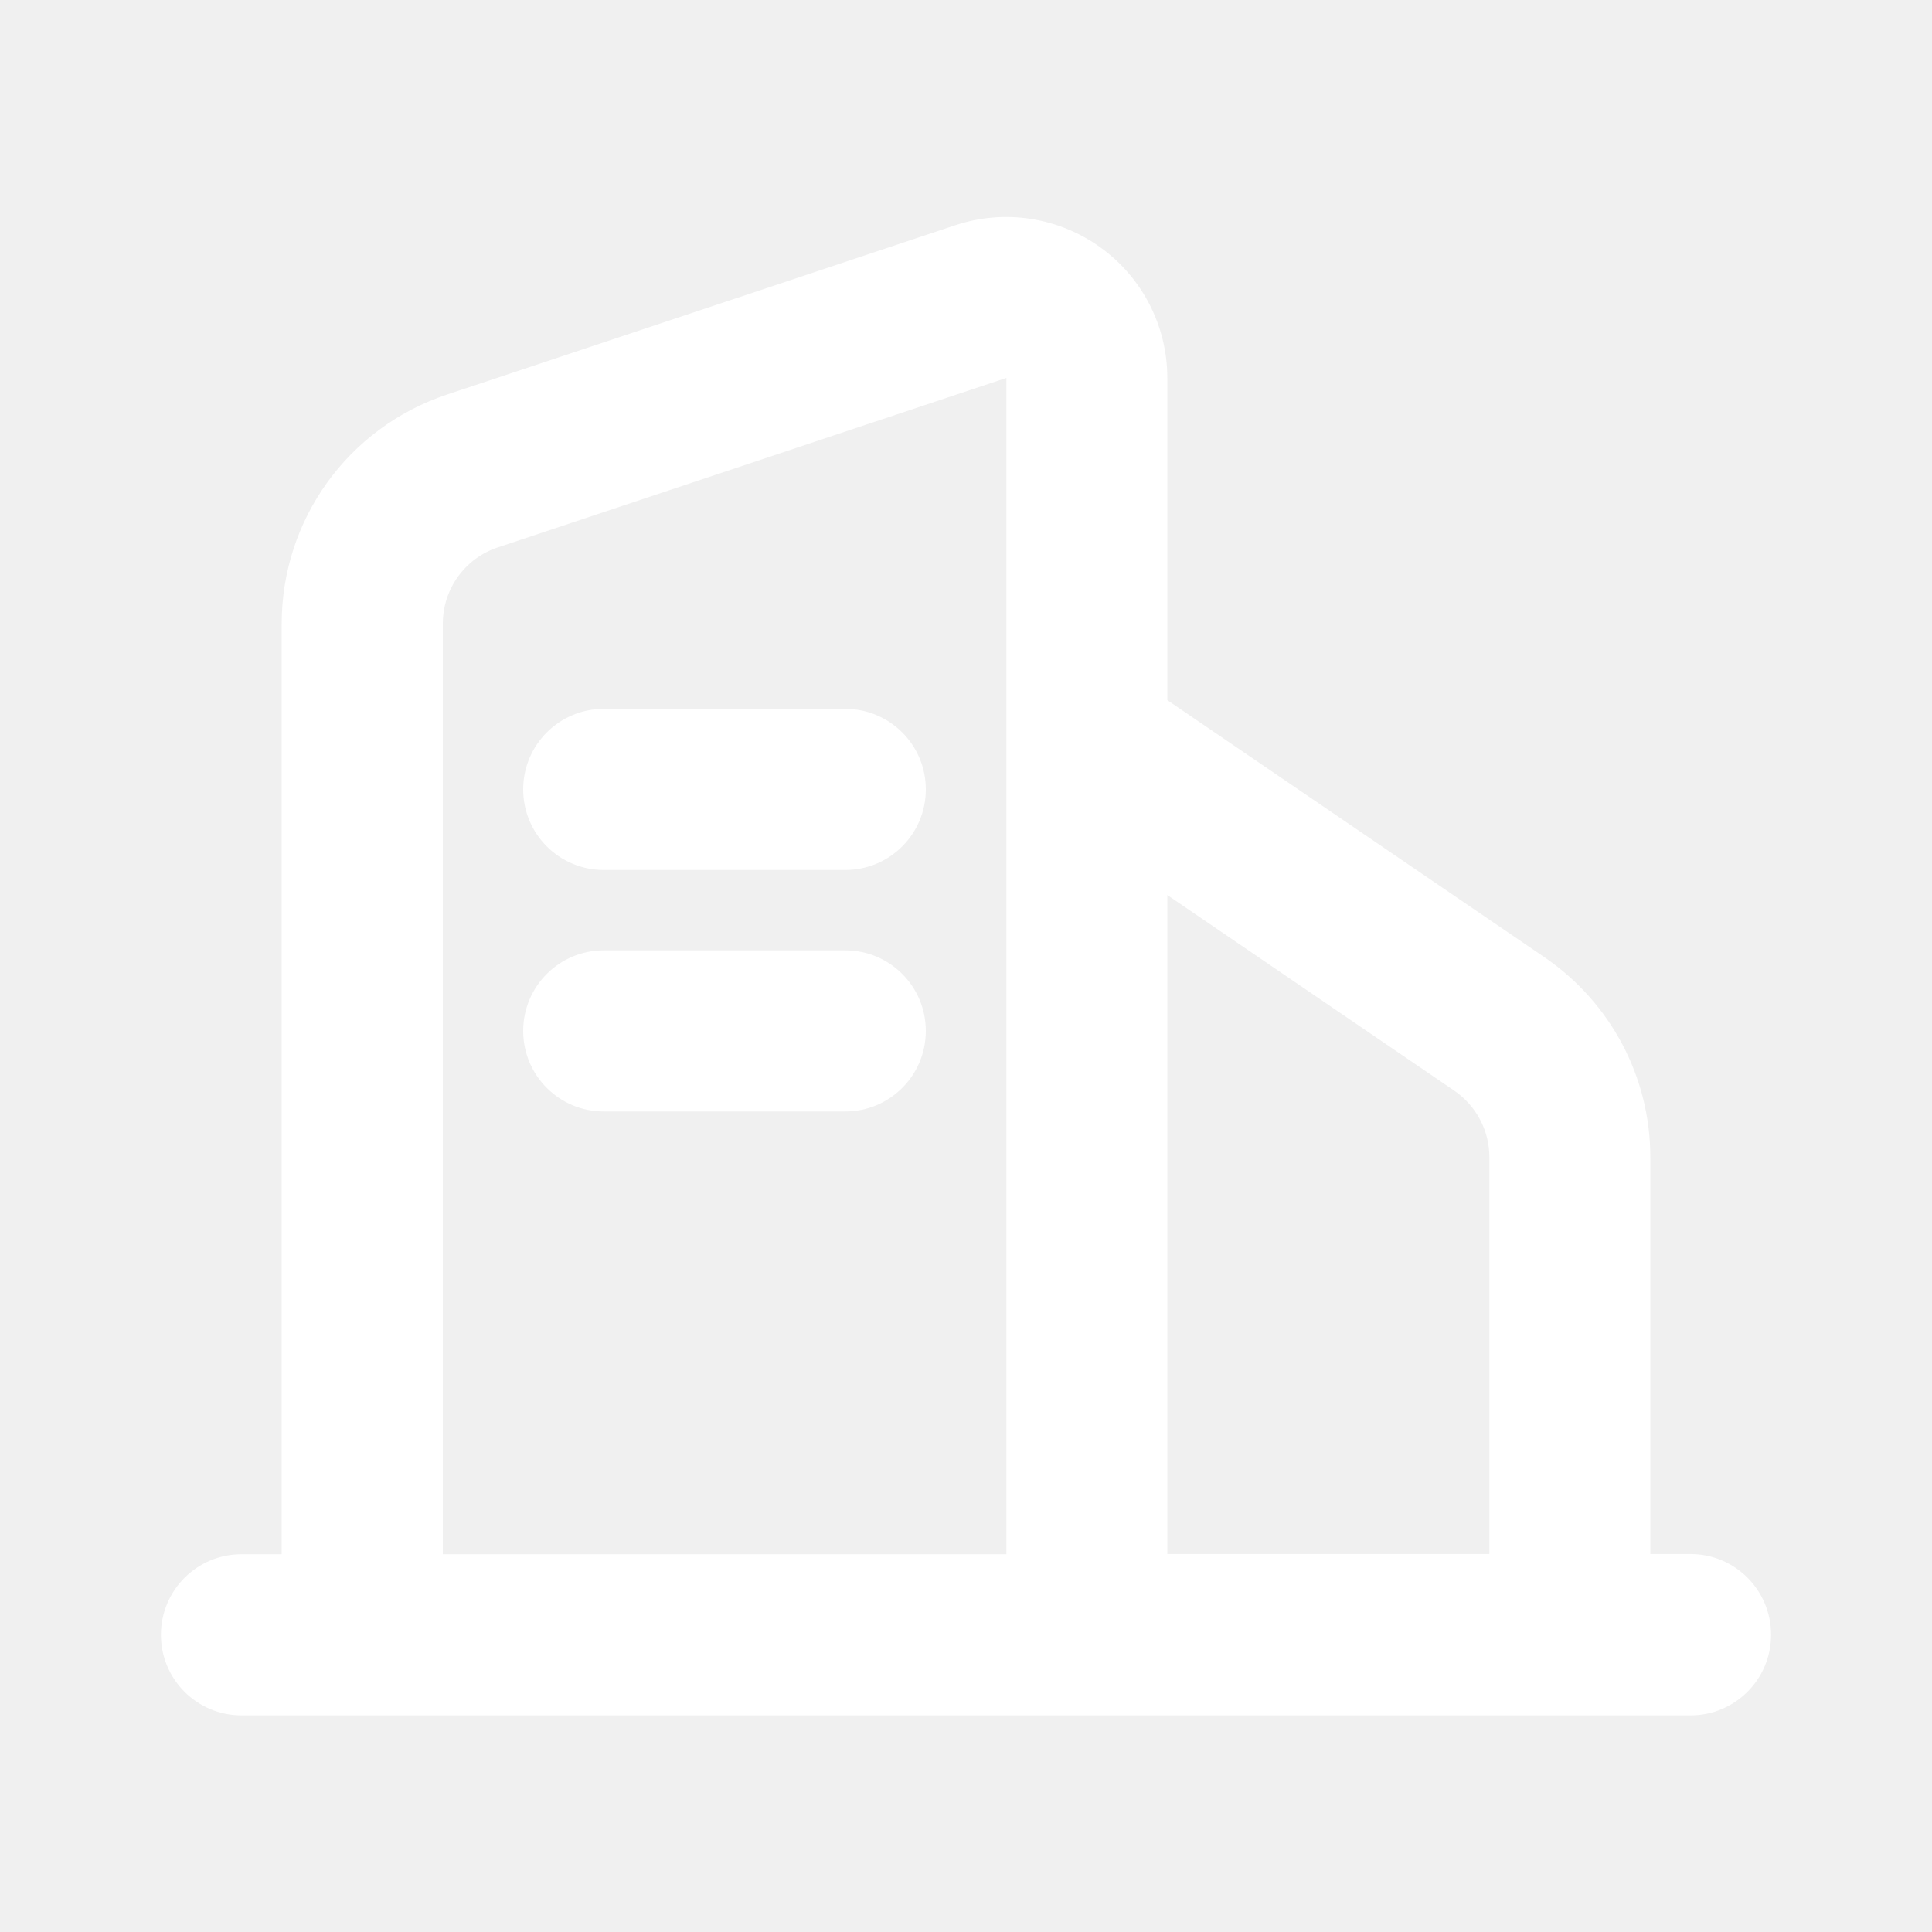
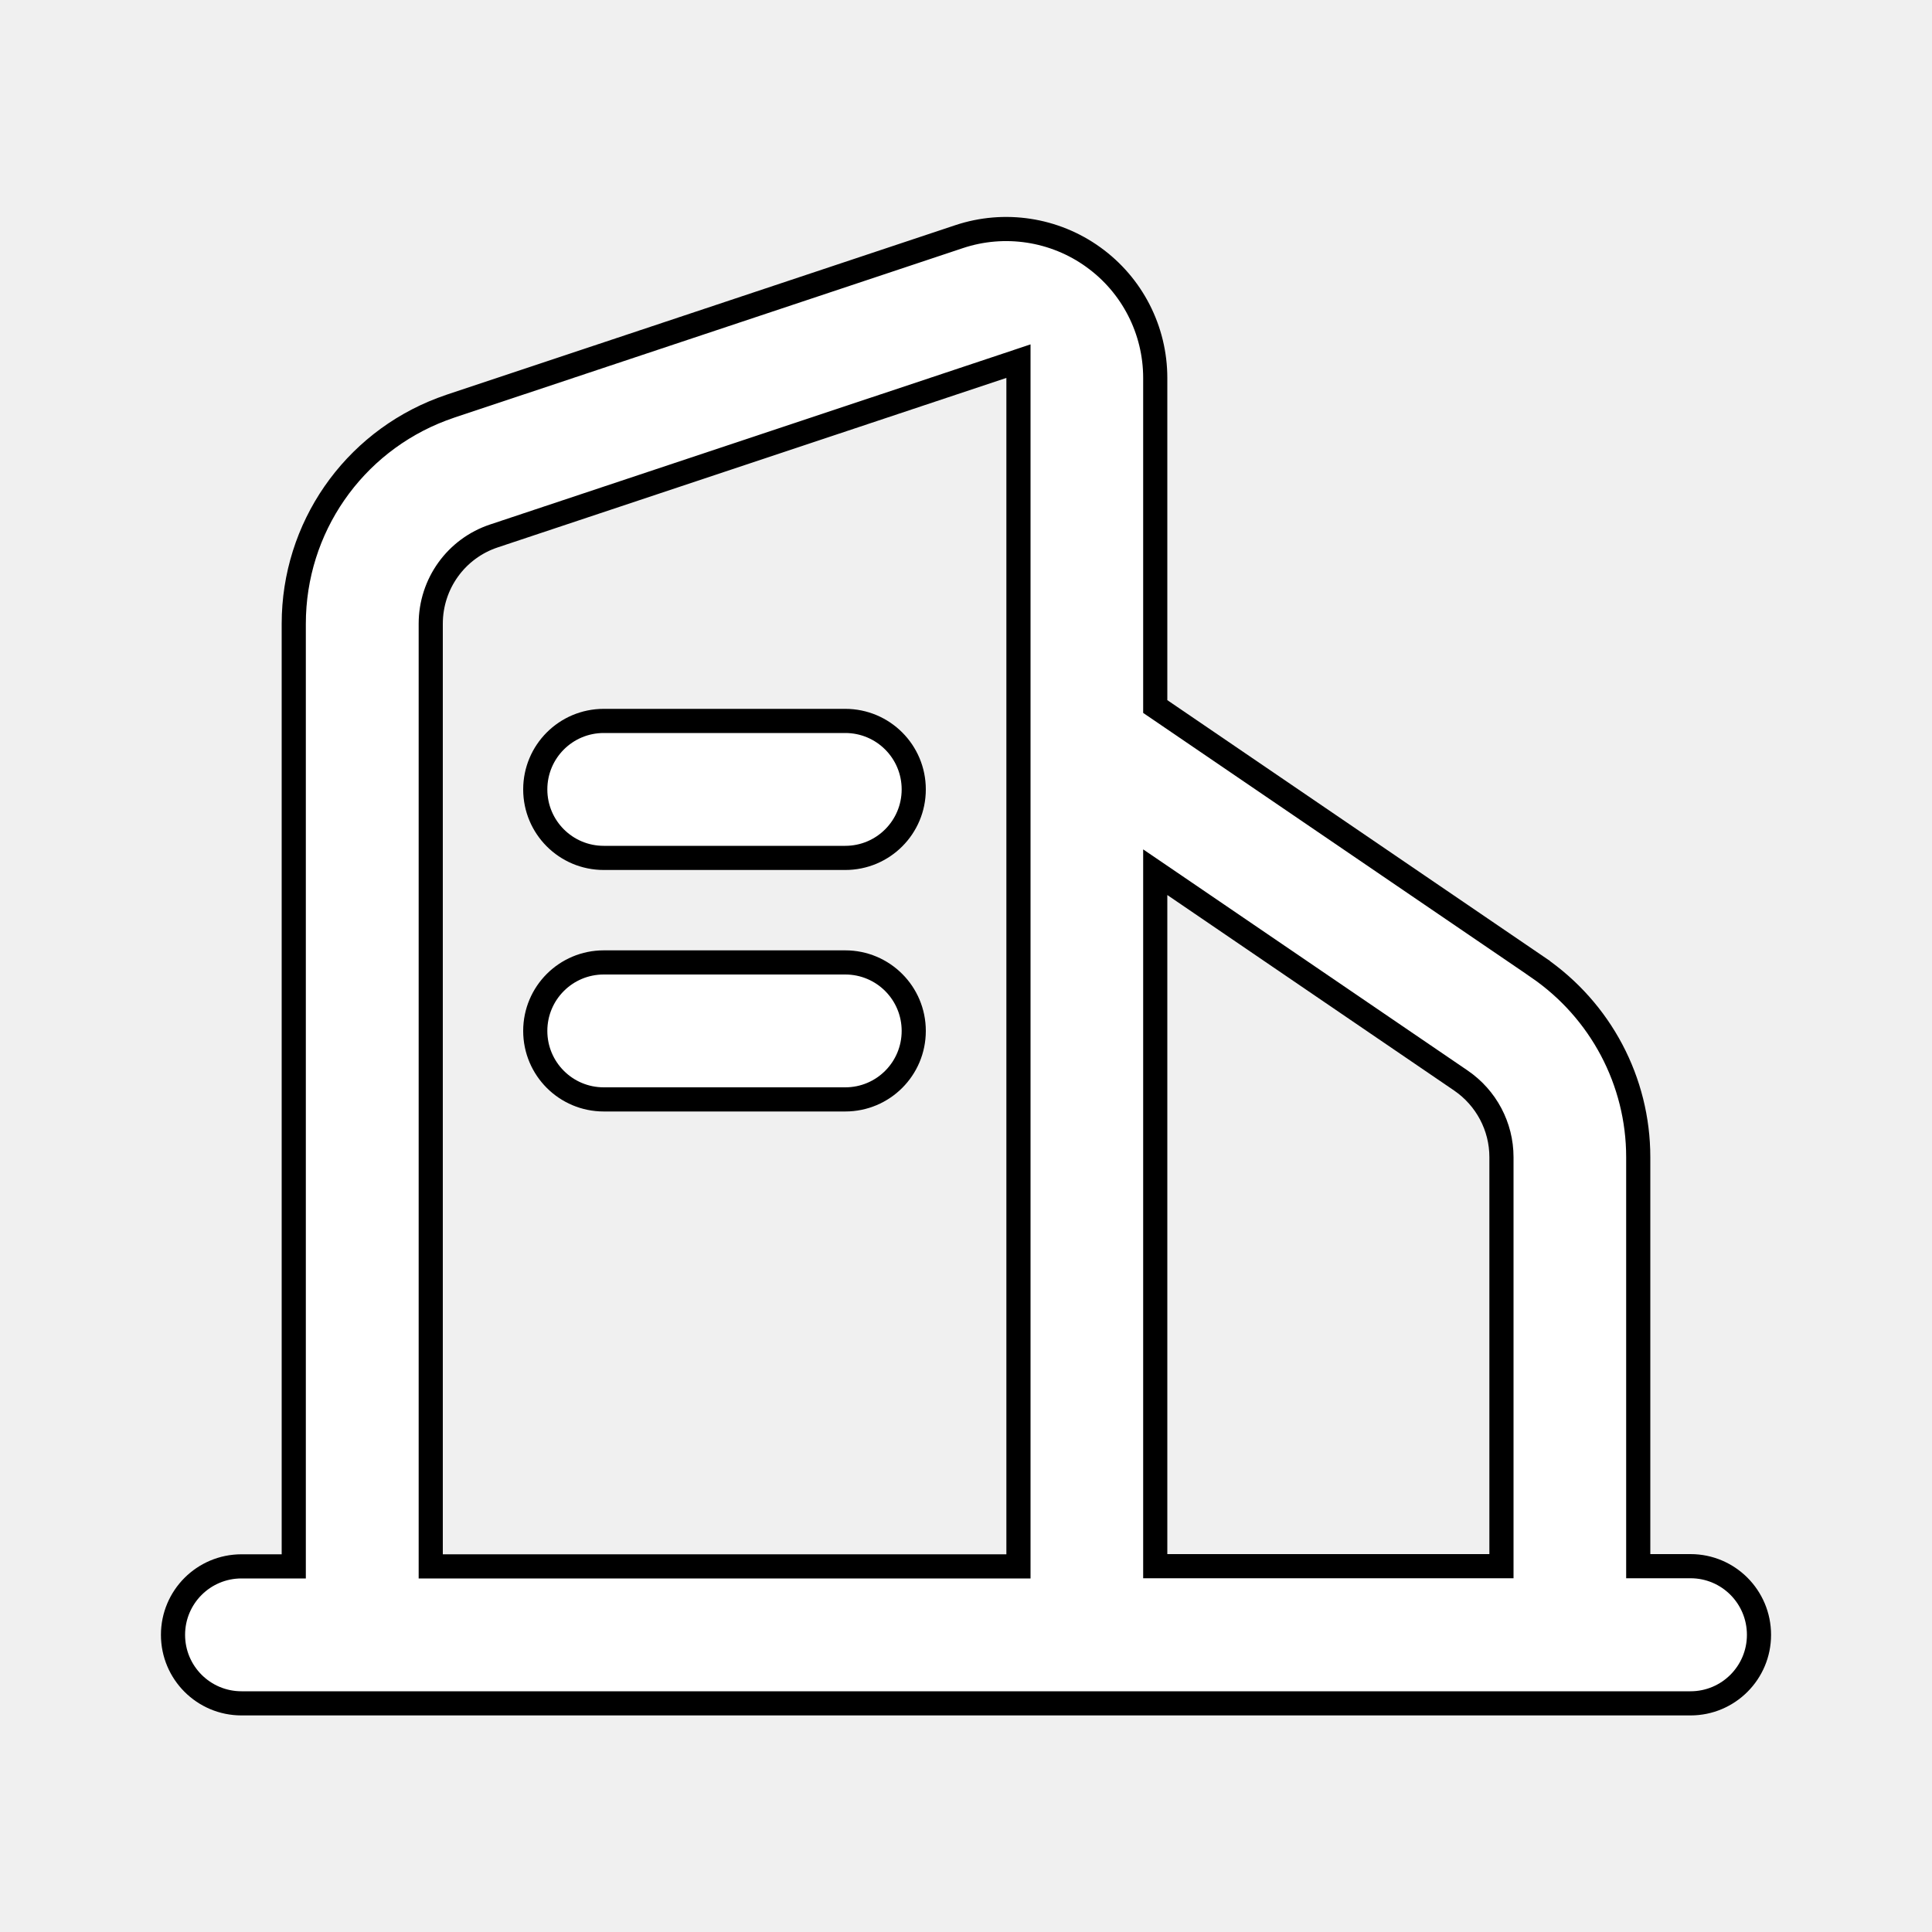
<svg xmlns="http://www.w3.org/2000/svg" width="40" height="40" viewBox="0 0 40 40" fill="none">
-   <path d="M35 32.175H34.168V23.957C34.168 22.304 33.352 20.761 31.984 19.824L24.168 14.496V7.824C24.168 6.754 23.652 5.746 22.781 5.121C21.914 4.496 20.793 4.324 19.777 4.664L9.25 8.171C7.203 8.855 5.832 10.761 5.832 12.914V32.179H5C4.078 32.179 3.332 32.925 3.332 33.847C3.332 34.769 4.078 35.515 5 35.515H35C35.922 35.515 36.668 34.769 36.668 33.847C36.668 32.922 35.922 32.175 35 32.175ZM9.168 32.175V12.914C9.168 12.195 9.625 11.558 10.309 11.332L20.836 7.824V32.179H9.168V32.175ZM24.168 18.531L30.105 22.578C30.562 22.89 30.836 23.406 30.836 23.957V32.175H24.168V18.531Z" fill="white" />
-   <path d="M17.5 14.676H12.5C11.578 14.676 10.832 15.422 10.832 16.344C10.832 17.266 11.578 18.012 12.5 18.012H17.5C18.422 18.012 19.168 17.266 19.168 16.344C19.168 15.422 18.422 14.676 17.5 14.676ZM17.5 19.676H12.5C11.578 19.676 10.832 20.422 10.832 21.344C10.832 22.266 11.578 23.012 12.5 23.012H17.5C18.422 23.012 19.168 22.266 19.168 21.344C19.168 20.422 18.422 19.676 17.5 19.676Z" fill="white" />
+   <path d="M19.856 4.9C20.796 4.586 21.833 4.745 22.635 5.323L22.636 5.324C23.441 5.902 23.918 6.834 23.918 7.824V14.628L24.027 14.702L31.843 20.029V20.03C33.142 20.921 33.918 22.388 33.918 23.957V32.426H35C35.783 32.426 36.418 33.06 36.418 33.848C36.418 34.631 35.784 35.266 35 35.266H5C4.216 35.266 3.582 34.631 3.582 33.848C3.582 33.064 4.216 32.43 5 32.43H6.082V12.914C6.082 10.933 7.304 9.171 9.148 8.473L9.329 8.408L19.856 4.9ZM20.757 7.587L10.229 11.095C9.443 11.355 8.918 12.088 8.918 12.914V32.43H21.086V7.477L20.757 7.587ZM23.918 32.426H31.086V23.957C31.086 23.323 30.771 22.73 30.246 22.371L24.309 18.324L23.918 18.058V32.426Z" fill="white" stroke="black" stroke-width="0.5" />
+   <path d="M12.5 19.926H17.5C18.284 19.926 18.918 20.56 18.918 21.344C18.918 22.128 18.284 22.762 17.5 22.762H12.5C11.716 22.762 11.082 22.128 11.082 21.344C11.082 20.56 11.716 19.926 12.5 19.926ZM12.5 14.926H17.5C18.284 14.926 18.918 15.56 18.918 16.344C18.918 17.128 18.284 17.762 17.5 17.762H12.5C11.716 17.762 11.082 17.128 11.082 16.344C11.082 15.56 11.716 14.926 12.5 14.926Z" fill="white" stroke="black" stroke-width="0.5" />
</svg>
